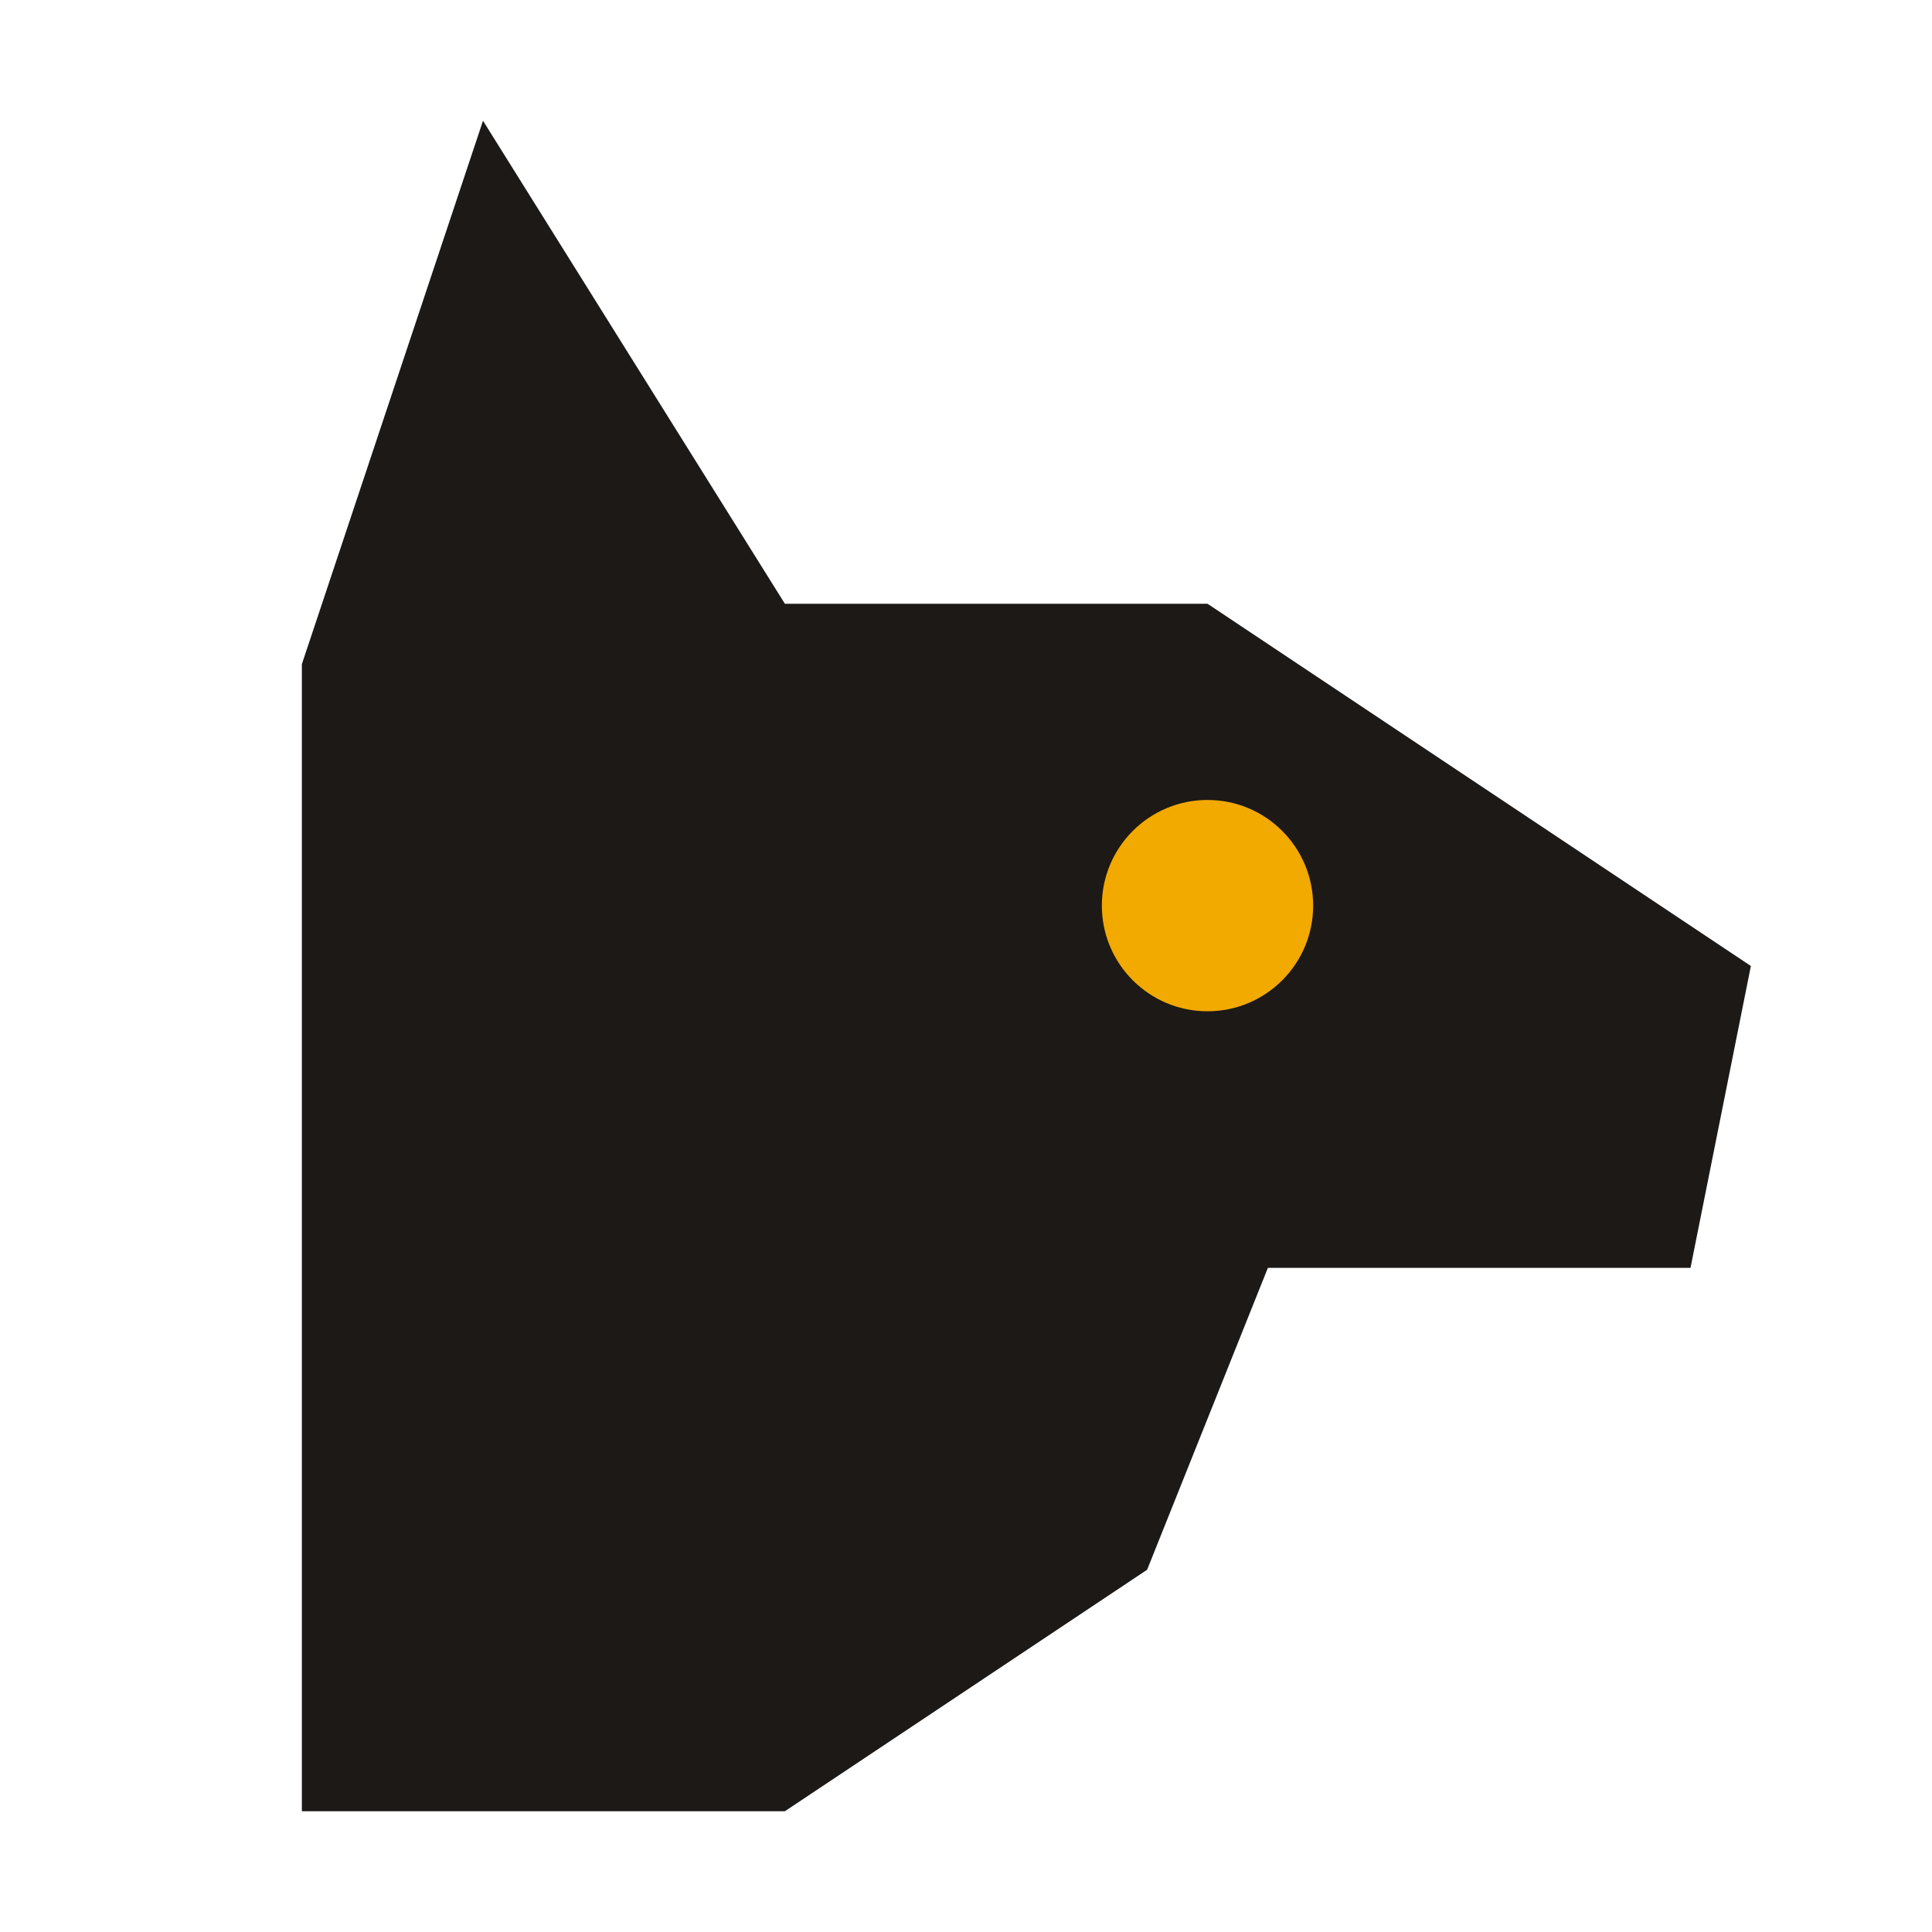
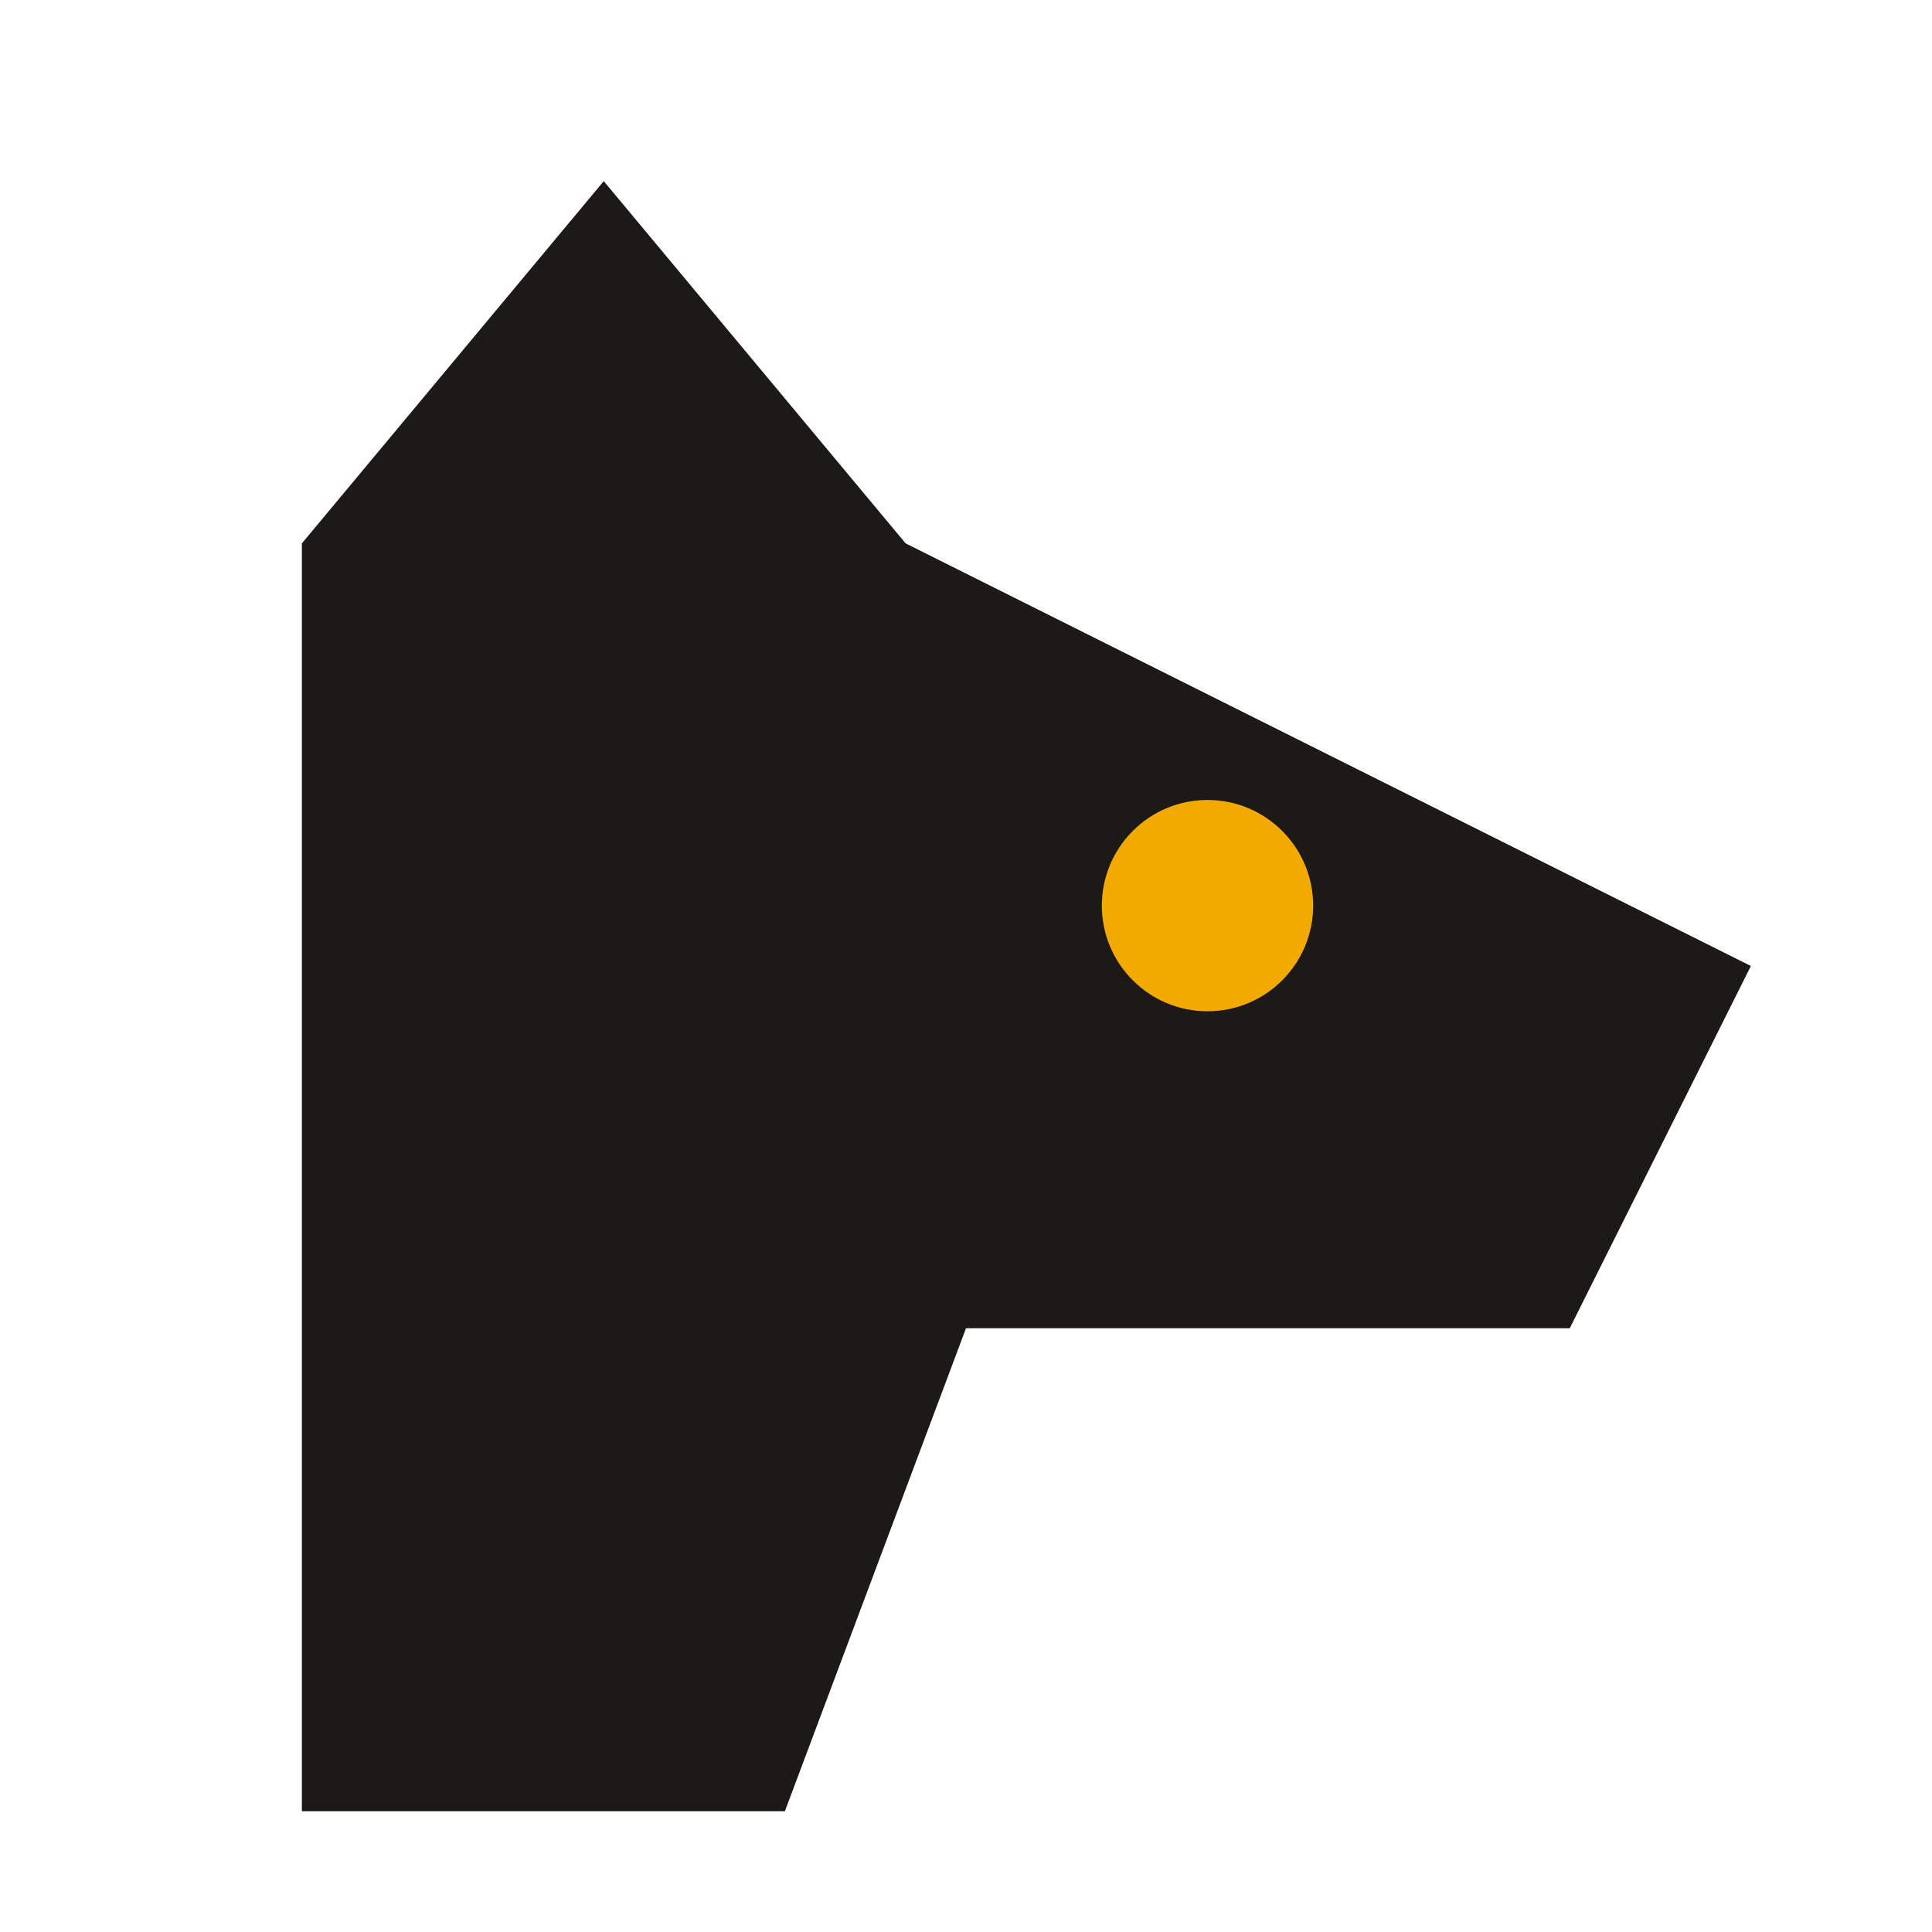
- <svg xmlns="http://www.w3.org/2000/svg" width="64" height="64" viewBox="0 0 64 64" color="#1c1917" role="img" aria-label="Cujo mark, c1-alert">
-   <polygon fill="currentColor" points="10,60 10,22 16,4 26,20 40,20 58,32 56,42 42,42 38,52 26,60" />
+ <svg xmlns="http://www.w3.org/2000/svg" width="64" height="64" viewBox="0 0 64 64" color="#1c1917" role="img" aria-label="Cujo mark, c5-minimal">
+   <polygon fill="currentColor" points="10,60 10,18 20,6 30,18 58,32 52,44 32,44 26,60" />
  <circle fill="#f2a900" cx="40" cy="30" r="3.5" />
</svg>
